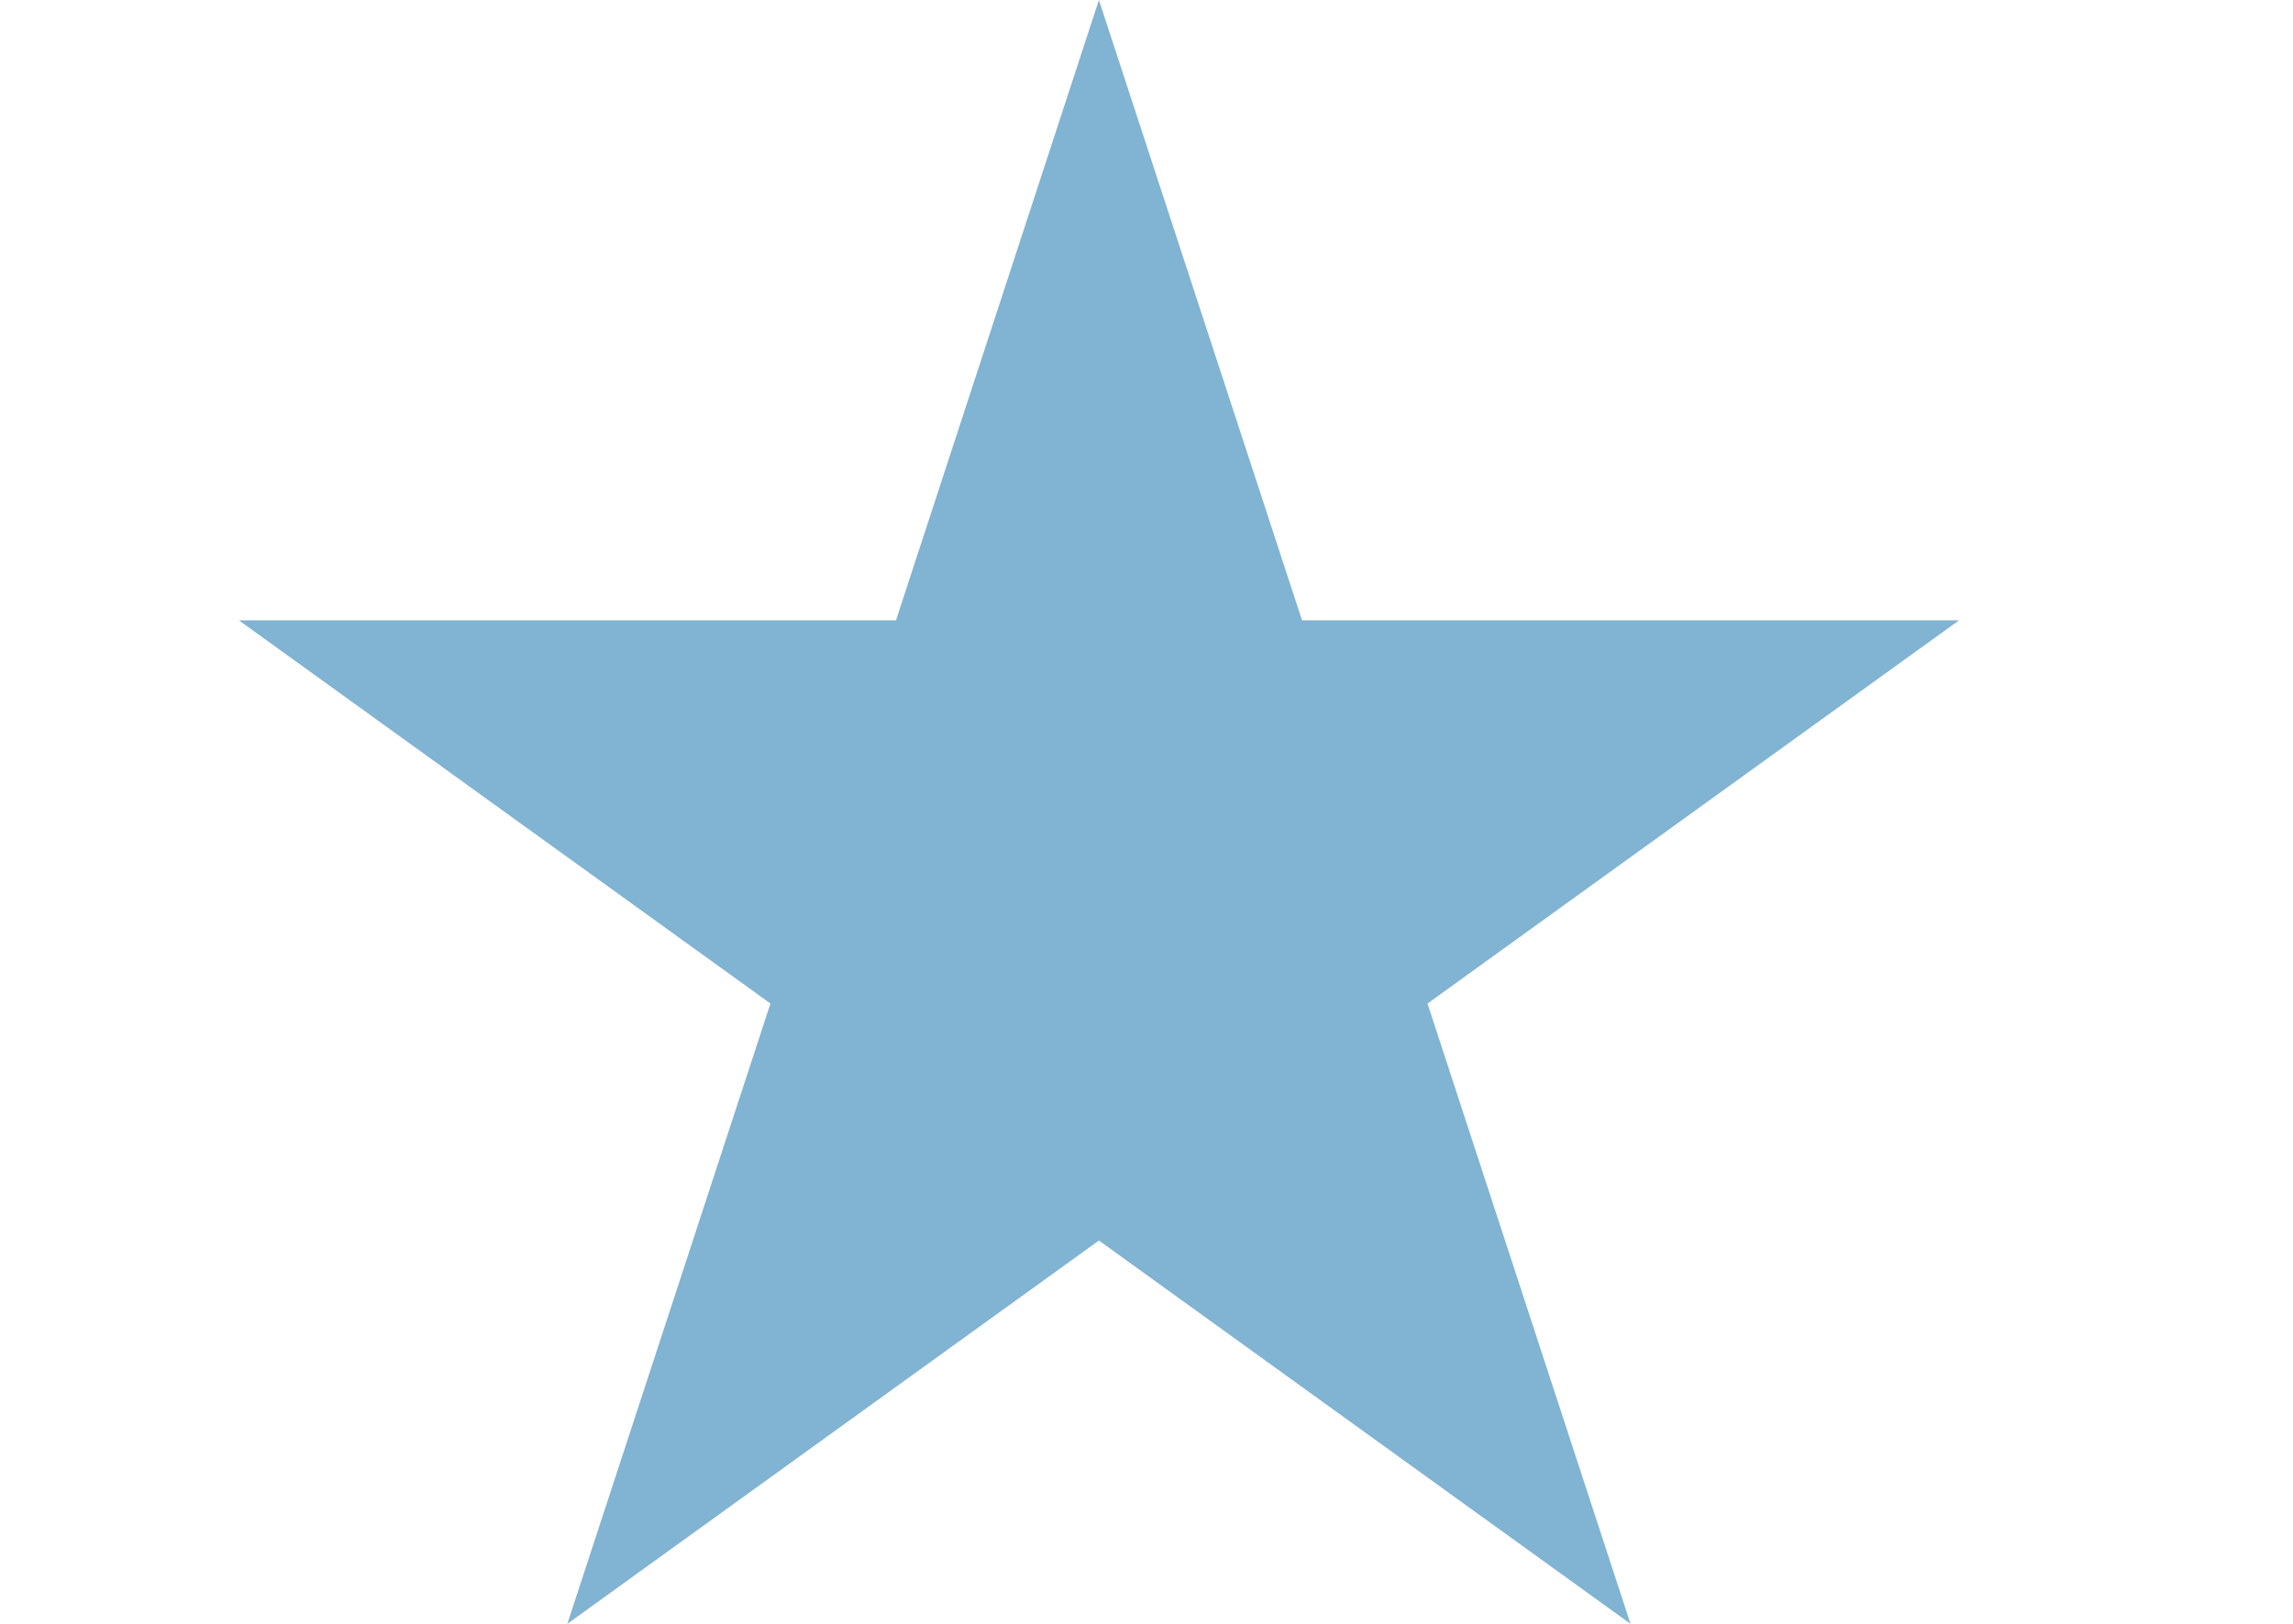
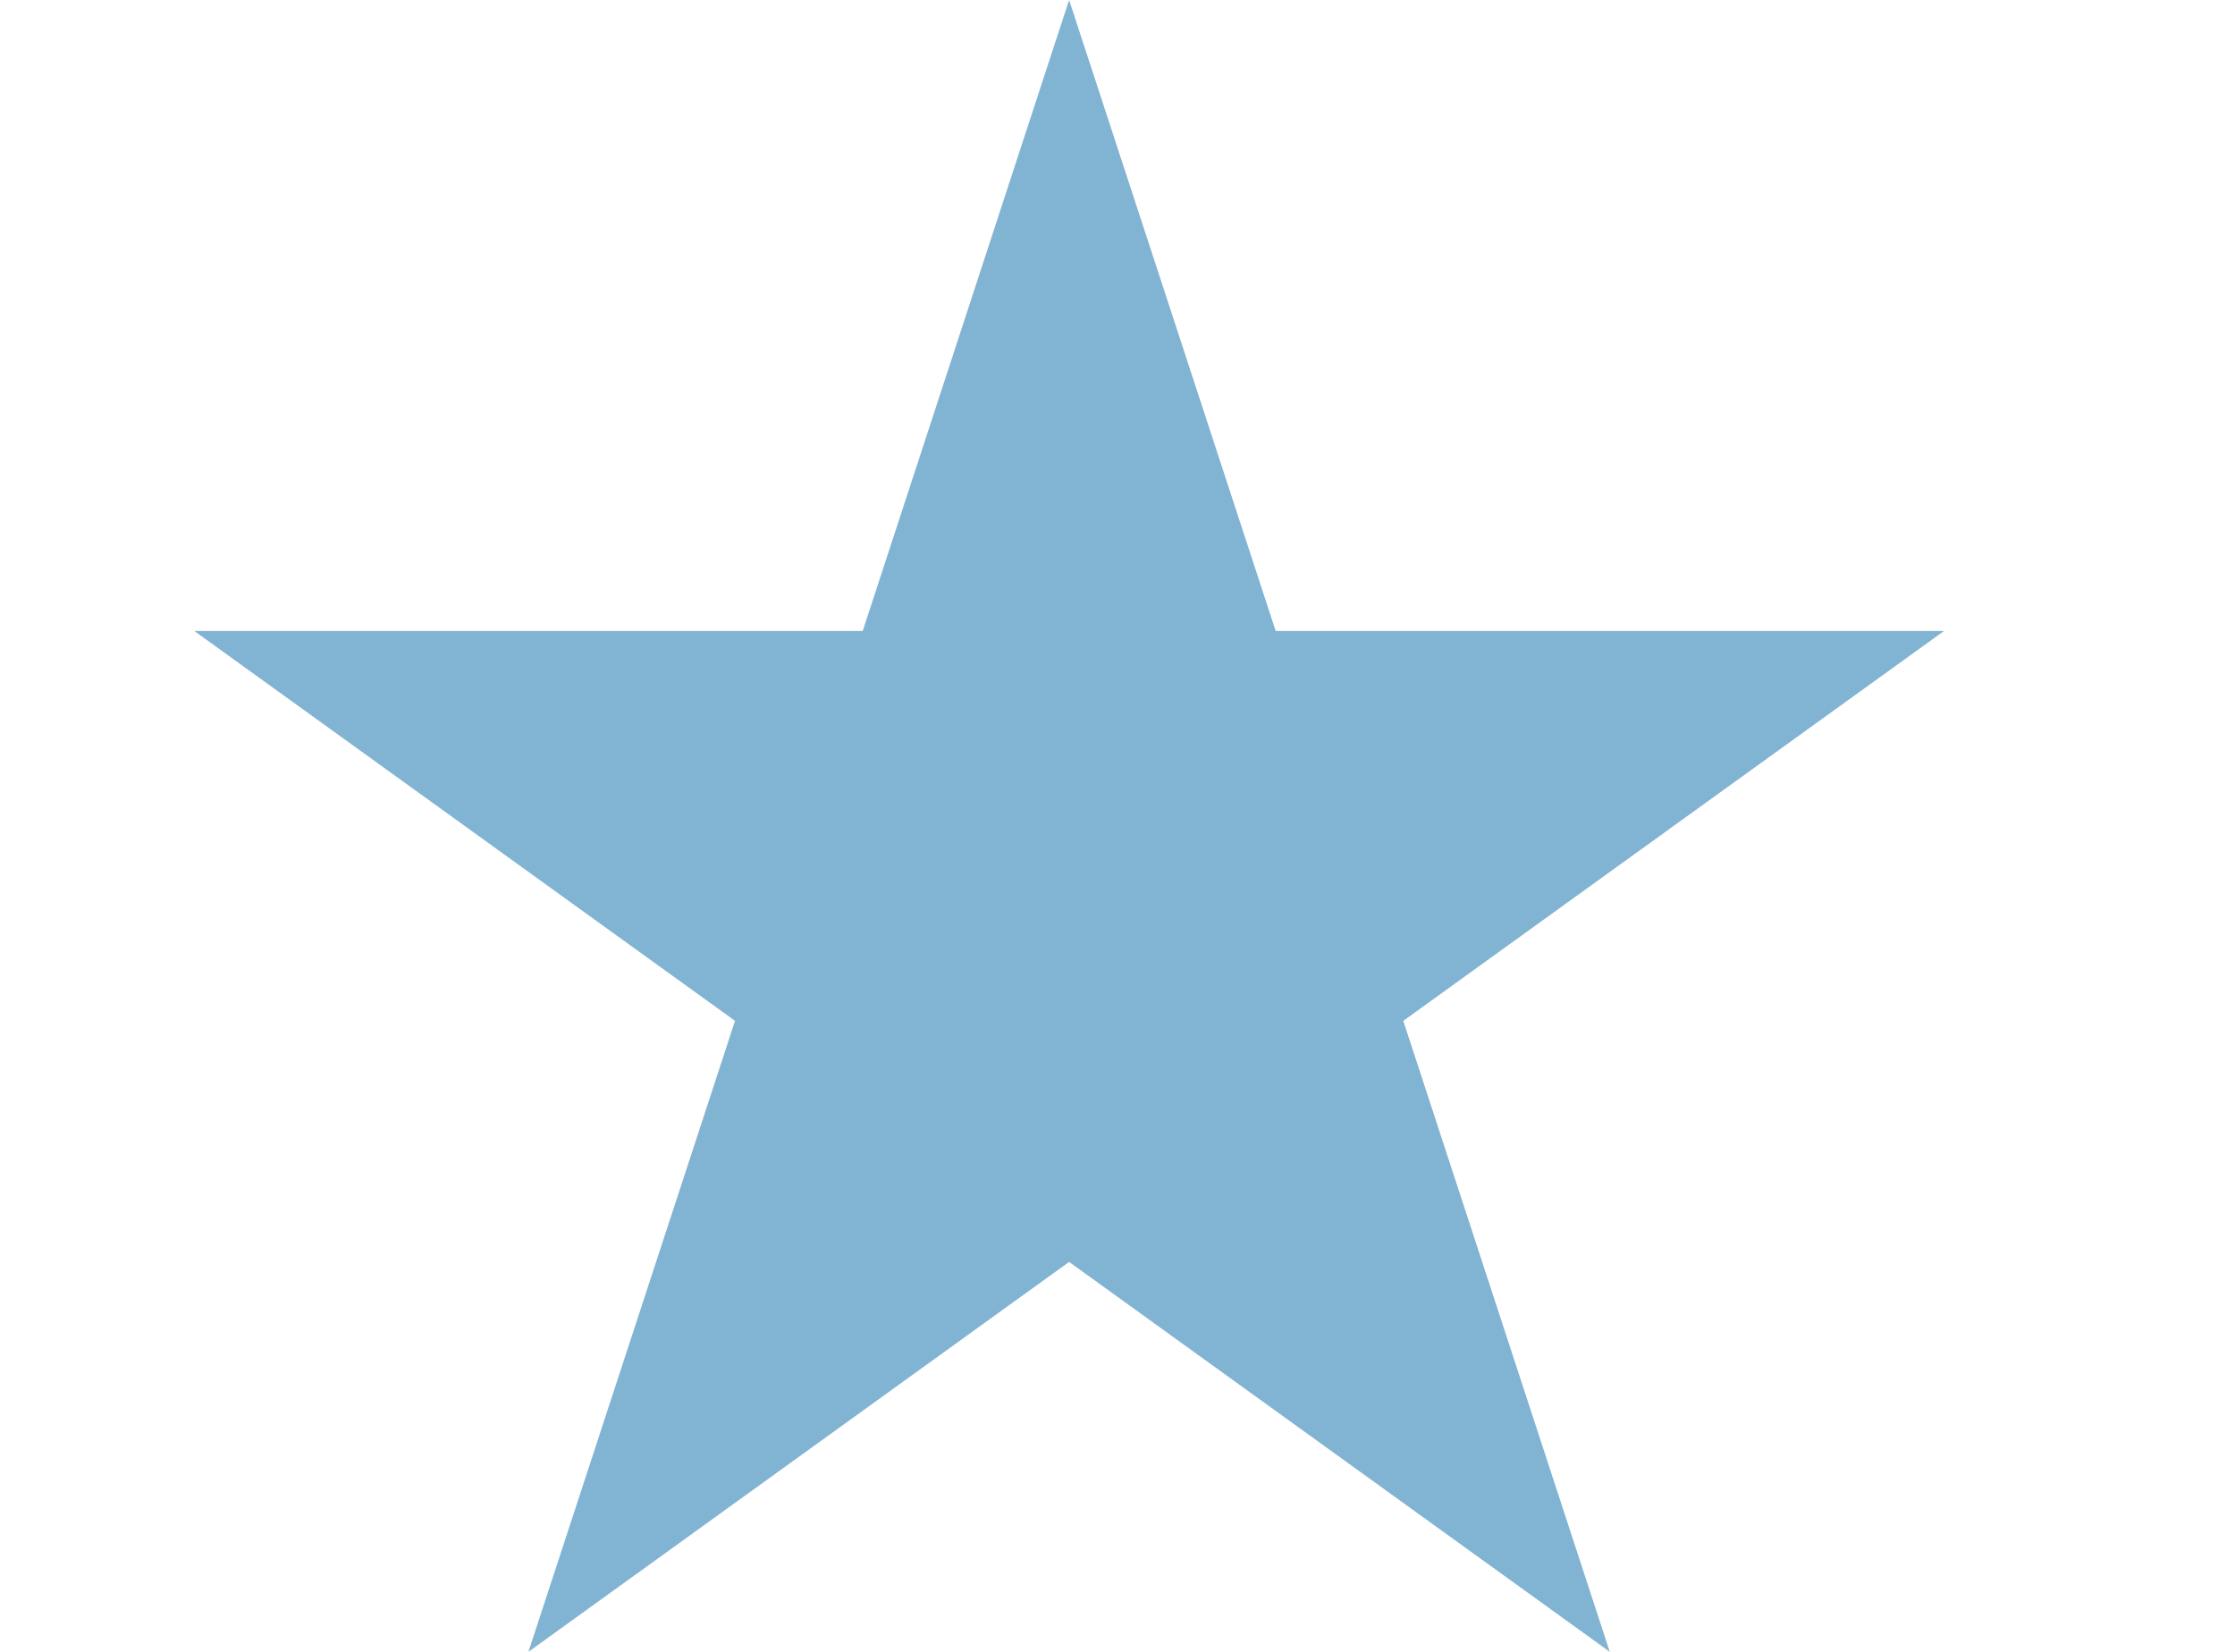
- <svg xmlns="http://www.w3.org/2000/svg" width="24" height="17" fill="none" preserveAspectRatio="xMidYMid" viewBox="0 0 19 17">
+ <svg xmlns="http://www.w3.org/2000/svg" width="23" height="17" fill="none" preserveAspectRatio="xMidYMid" viewBox="0 0 19 17">
  <path d="M9.002 0l2.126 6.494h6.877l-5.564 4.012L14.566 17l-5.564-4.013L3.438 17l2.126-6.494L0 6.494h6.878L9.002 0z" fill="#81B3D2" />
</svg>
